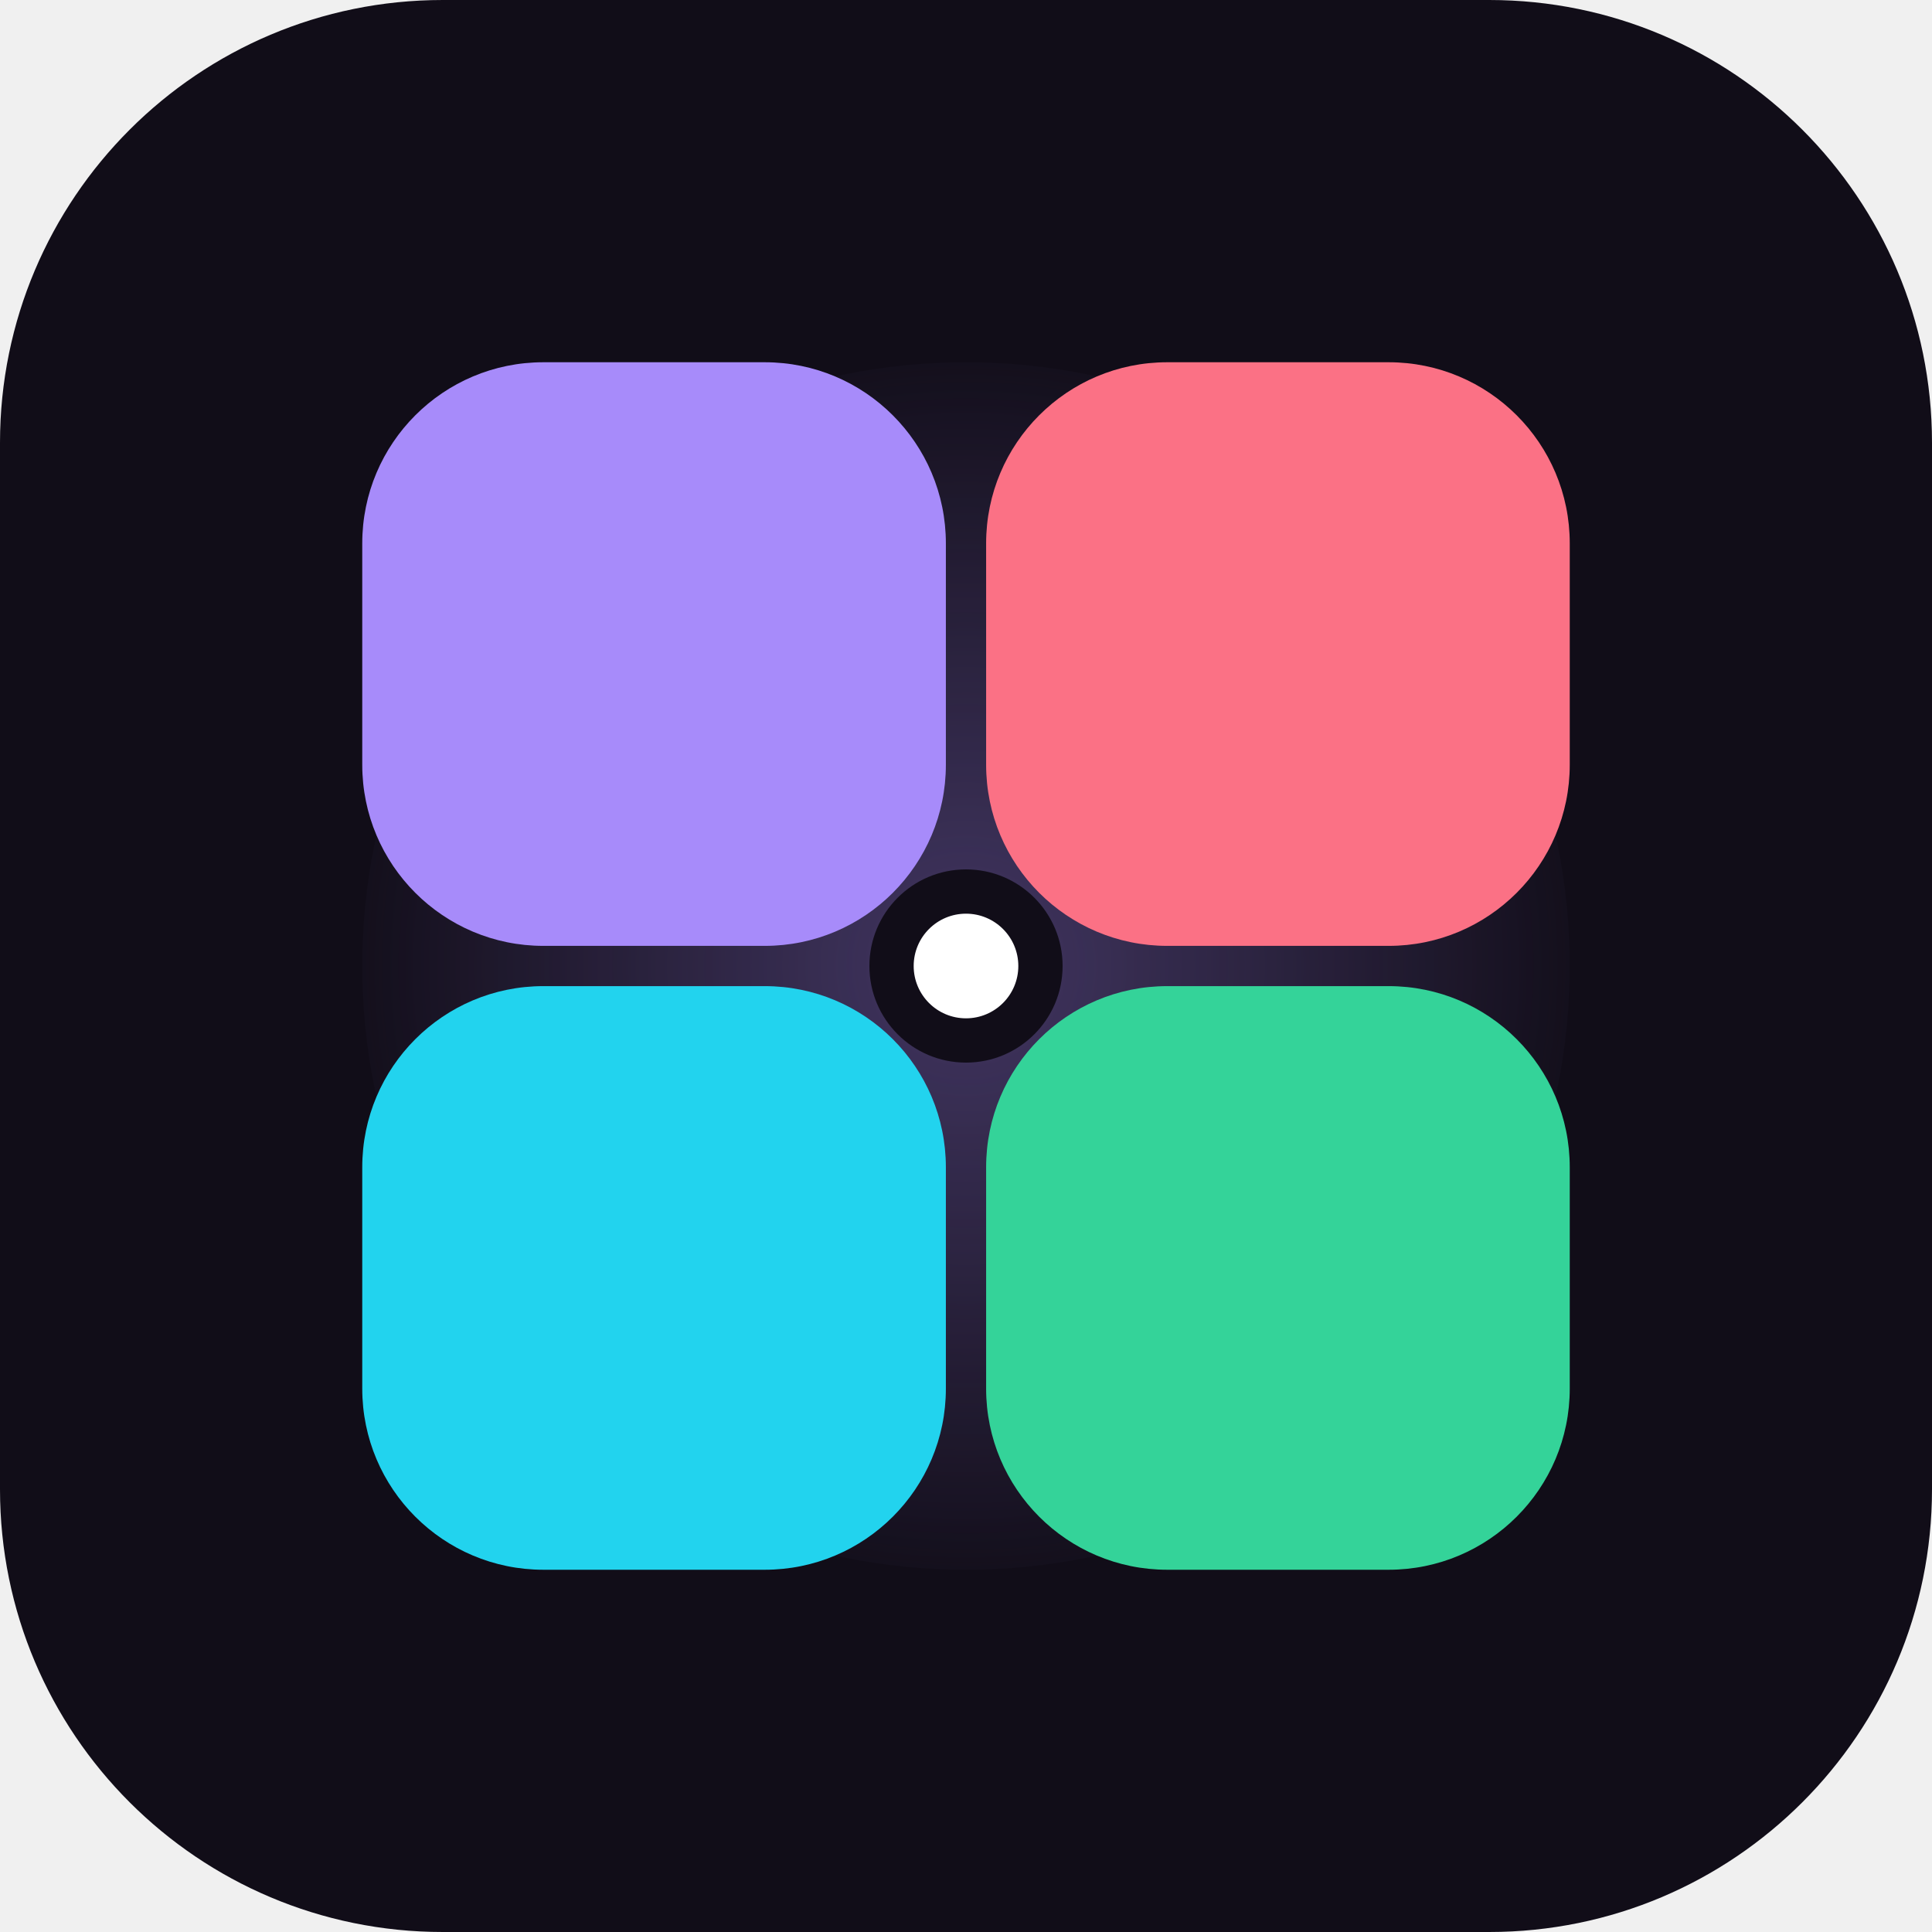
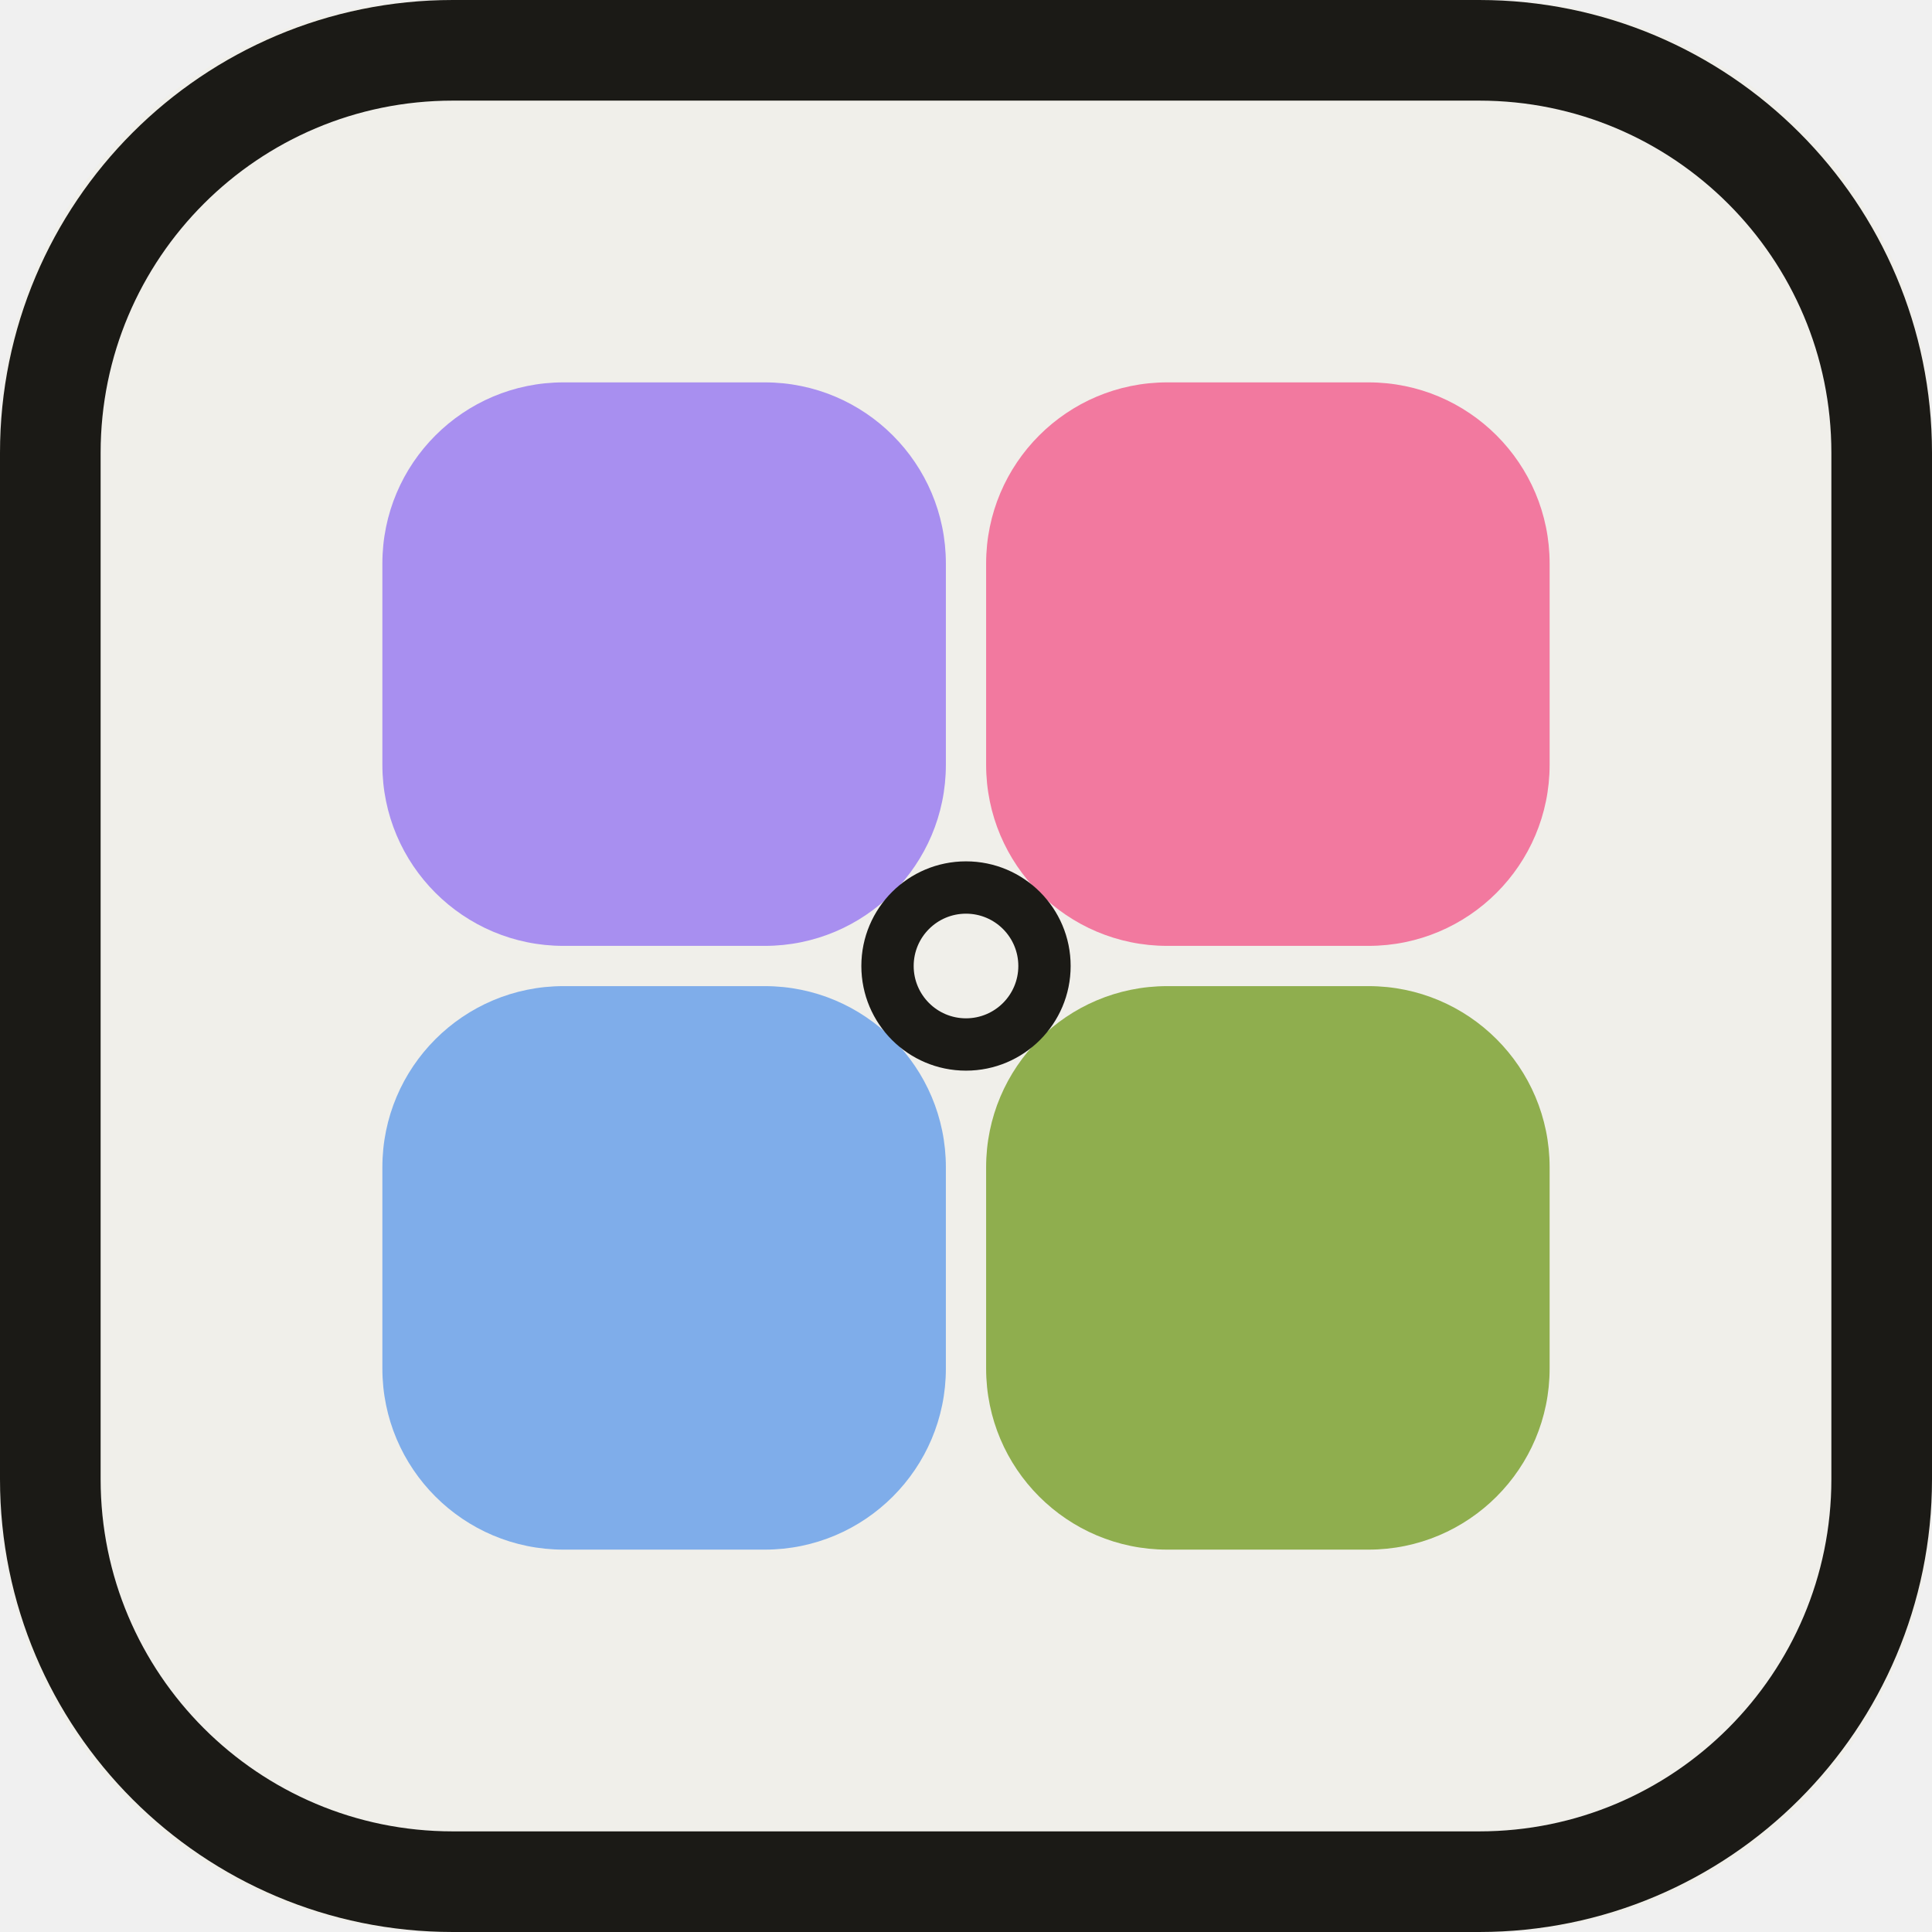
<svg xmlns="http://www.w3.org/2000/svg" viewBox="0 0 48 48" fill="none">
-   <rect x="0" y="0" width="48" height="48" rx="11" fill="#110d18" />
-   <circle cx="24" cy="24" r="15" fill="url(#cc-glow)" opacity="0.55" />
+   <rect x="0" y="0" width="48" height="48" rx="11" fill="#f0efea" />
+   <rect x="1.25" y="1.25" width="45.5" height="45.5" rx="10" fill="none" stroke="#1b1a16" stroke-width="2.5" />
  <g>
-     <rect x="9" y="9" width="14.5" height="14.5" rx="4.5" fill="#a78bfa" />
-     <rect x="24.5" y="9" width="14.5" height="14.5" rx="4.5" fill="#fb7185" />
-     <rect x="9" y="24.5" width="14.5" height="14.5" rx="4.5" fill="#22d3ee" />
-     <rect x="24.5" y="24.5" width="14.5" height="14.5" rx="4.5" fill="#34d399" />
+     <rect x="9.5" y="9.5" width="14" height="14" rx="4.5" fill="#a88ff0" />
+     <rect x="24.5" y="9.5" width="14" height="14" rx="4.5" fill="#f2799f" />
+     <rect x="9.5" y="24.5" width="14" height="14" rx="4.5" fill="#7fadea" />
+     <rect x="24.5" y="24.5" width="14" height="14" rx="4.5" fill="#8fae4e" />
  </g>
-   <circle cx="24" cy="24" r="2.4" fill="#110d18" />
-   <circle cx="24" cy="24" r="1.3" fill="#ffffff" />
-   <defs>
-     <radialGradient id="cc-glow" cx="0" cy="0" r="1" gradientUnits="userSpaceOnUse" gradientTransform="translate(24 24) rotate(90) scale(16)">
-       <stop offset="0" stop-color="#a78bfa" stop-opacity="0.6" />
-       <stop offset="1" stop-color="#a78bfa" stop-opacity="0" />
-     </radialGradient>
-   </defs>
+   <circle cx="24" cy="24" r="2.6" fill="#1b1a16" />
+   <circle cx="24" cy="24" r="1.3" fill="#f0efea" />
</svg>
